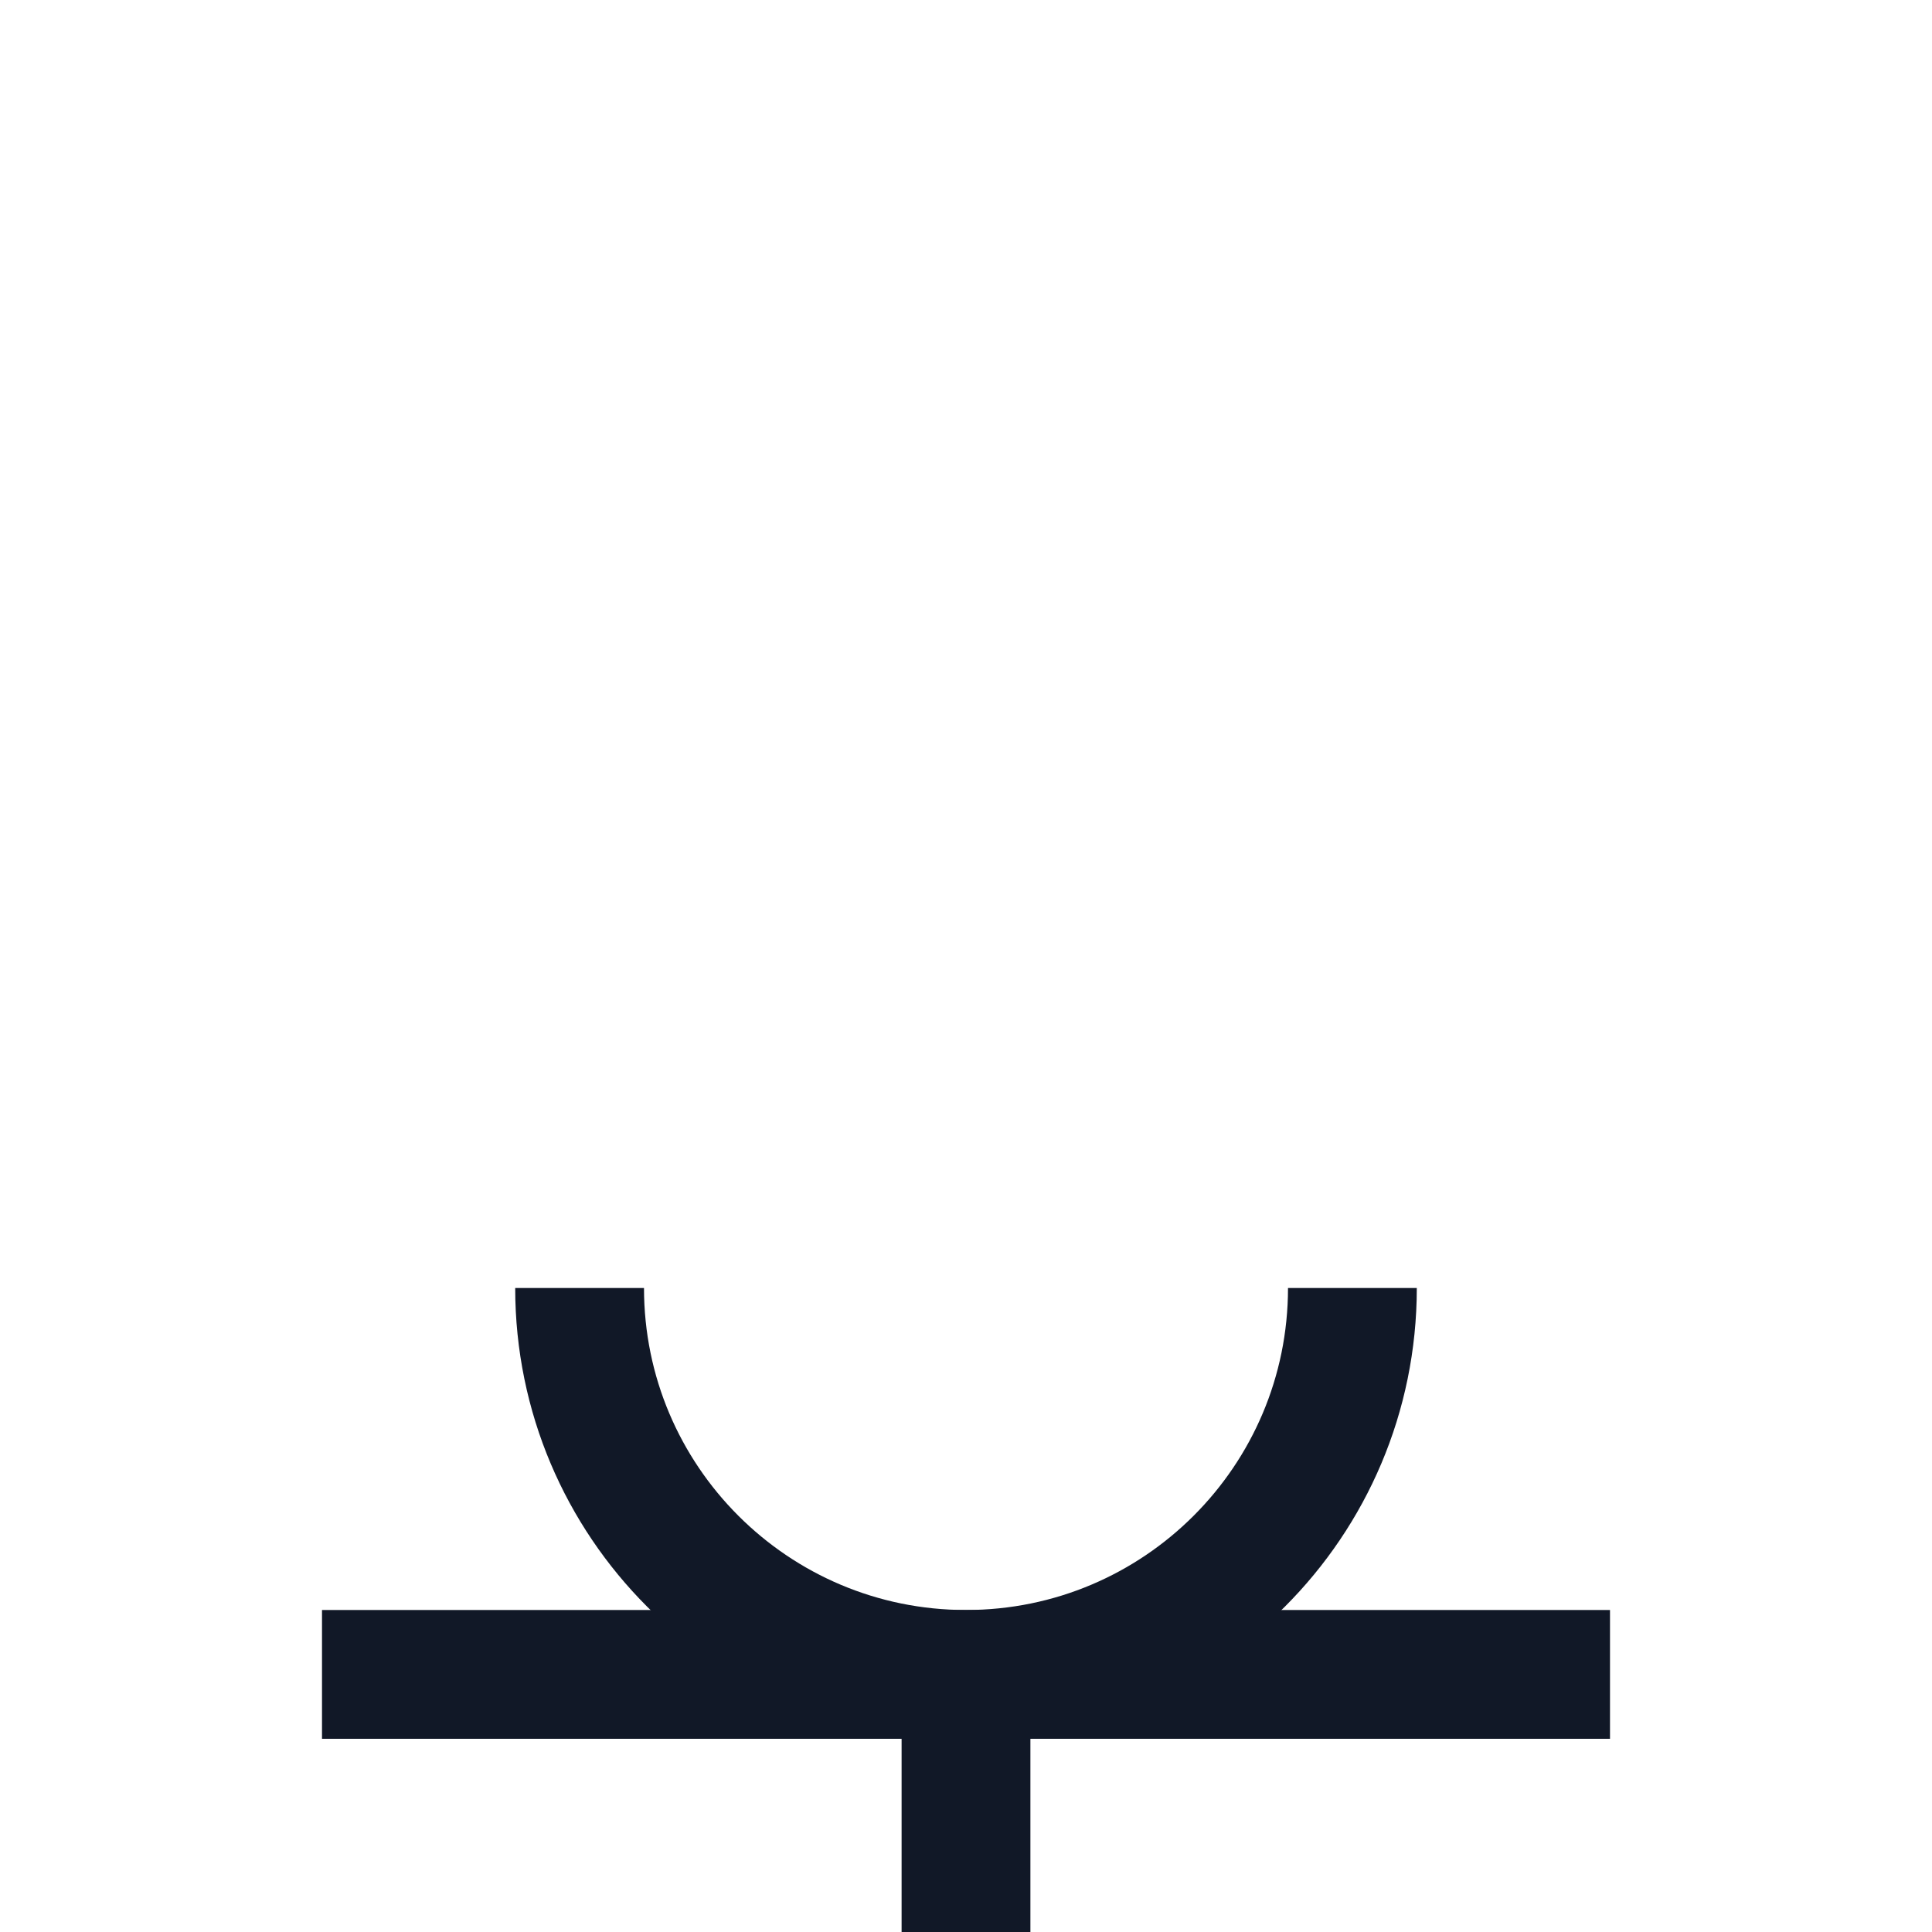
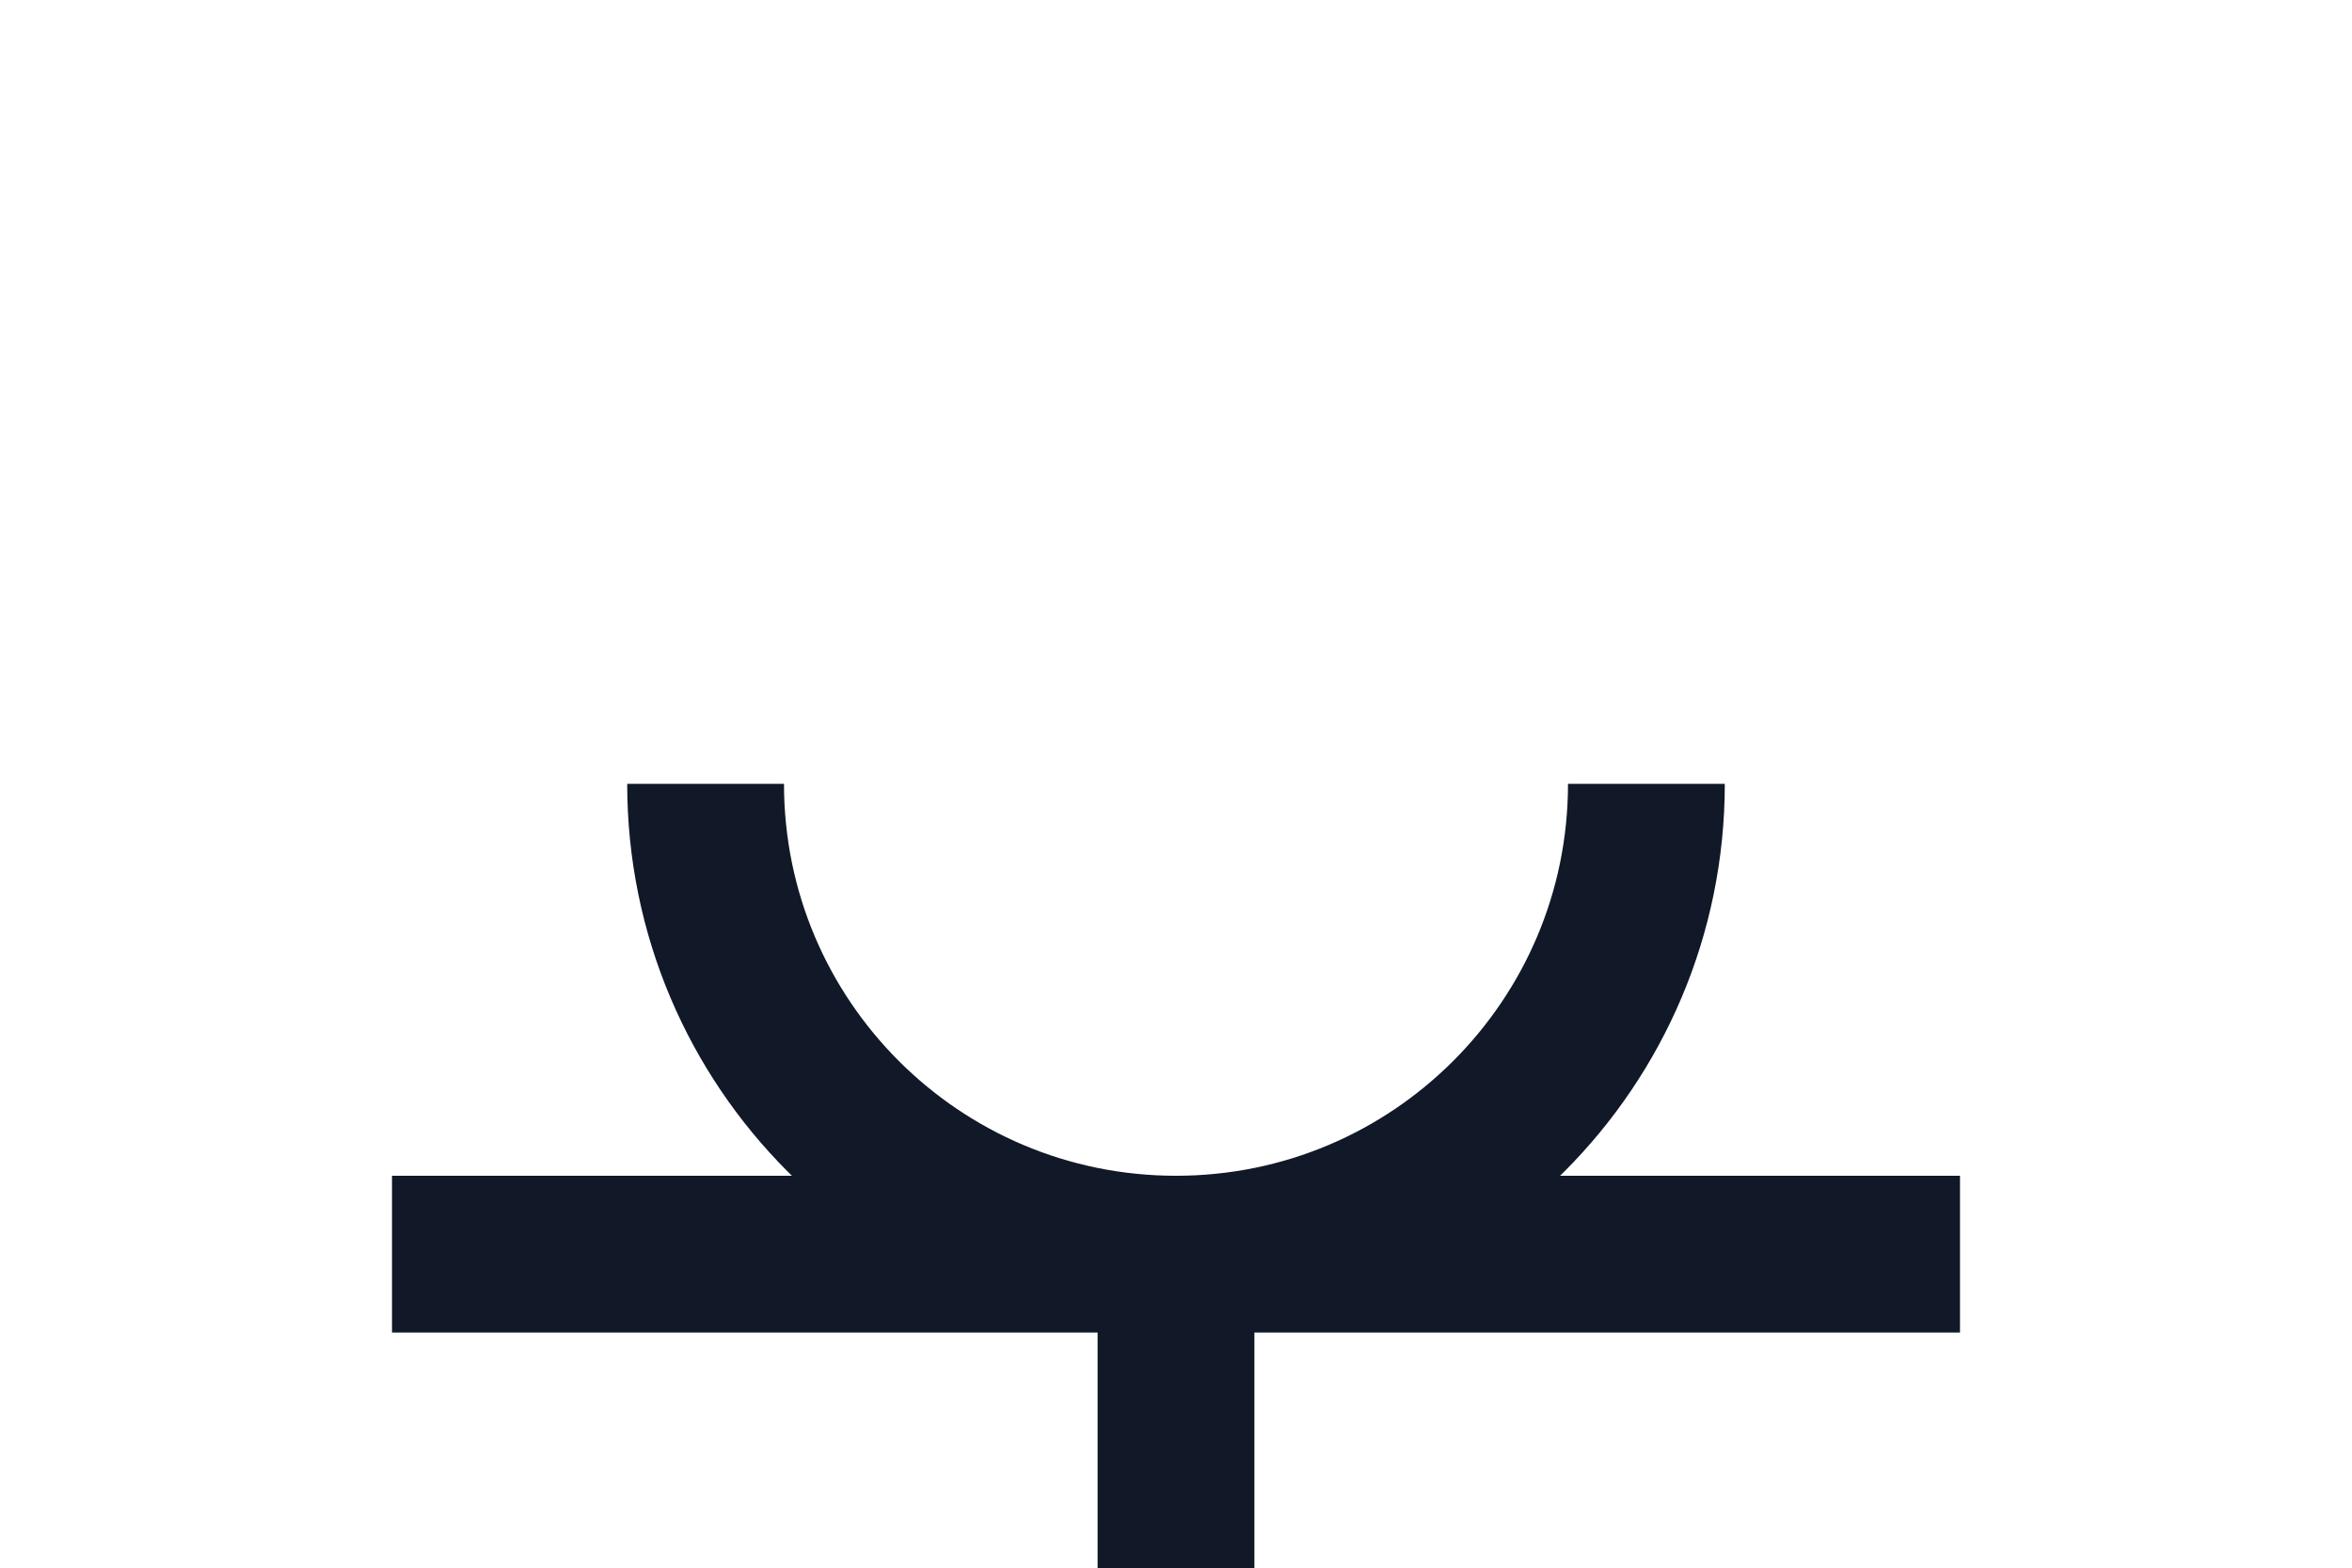
- <svg xmlns="http://www.w3.org/2000/svg" width="30" height="30" viewBox="0 0 30 30">
+ <svg xmlns="http://www.w3.org/2000/svg" width="30" height="20" viewBox="0 0 30 20">
  <g id="Layer_1" data-name="Layer 1">
    <g>
-       <path d="M15 40 L15 26 M25 26 L5 26" fill="none" stroke="#111827" stroke-width="2" />
-       <path d="M9 20 C9 23.314 11.686 26 15 26 C18.314 26 21 23.314 21 20" fill="none" stroke="#111827" stroke-width="2" />
+       <path d="M15 30 L15 16 M25 16 L5 16" fill="none" stroke="#111827" stroke-width="2" />
+       <path d="M9 10 C9 13.314 11.686 16 15 16 C18.314 16 21 13.314 21 10" fill="none" stroke="#111827" stroke-width="2" />
    </g>
  </g>
</svg>
